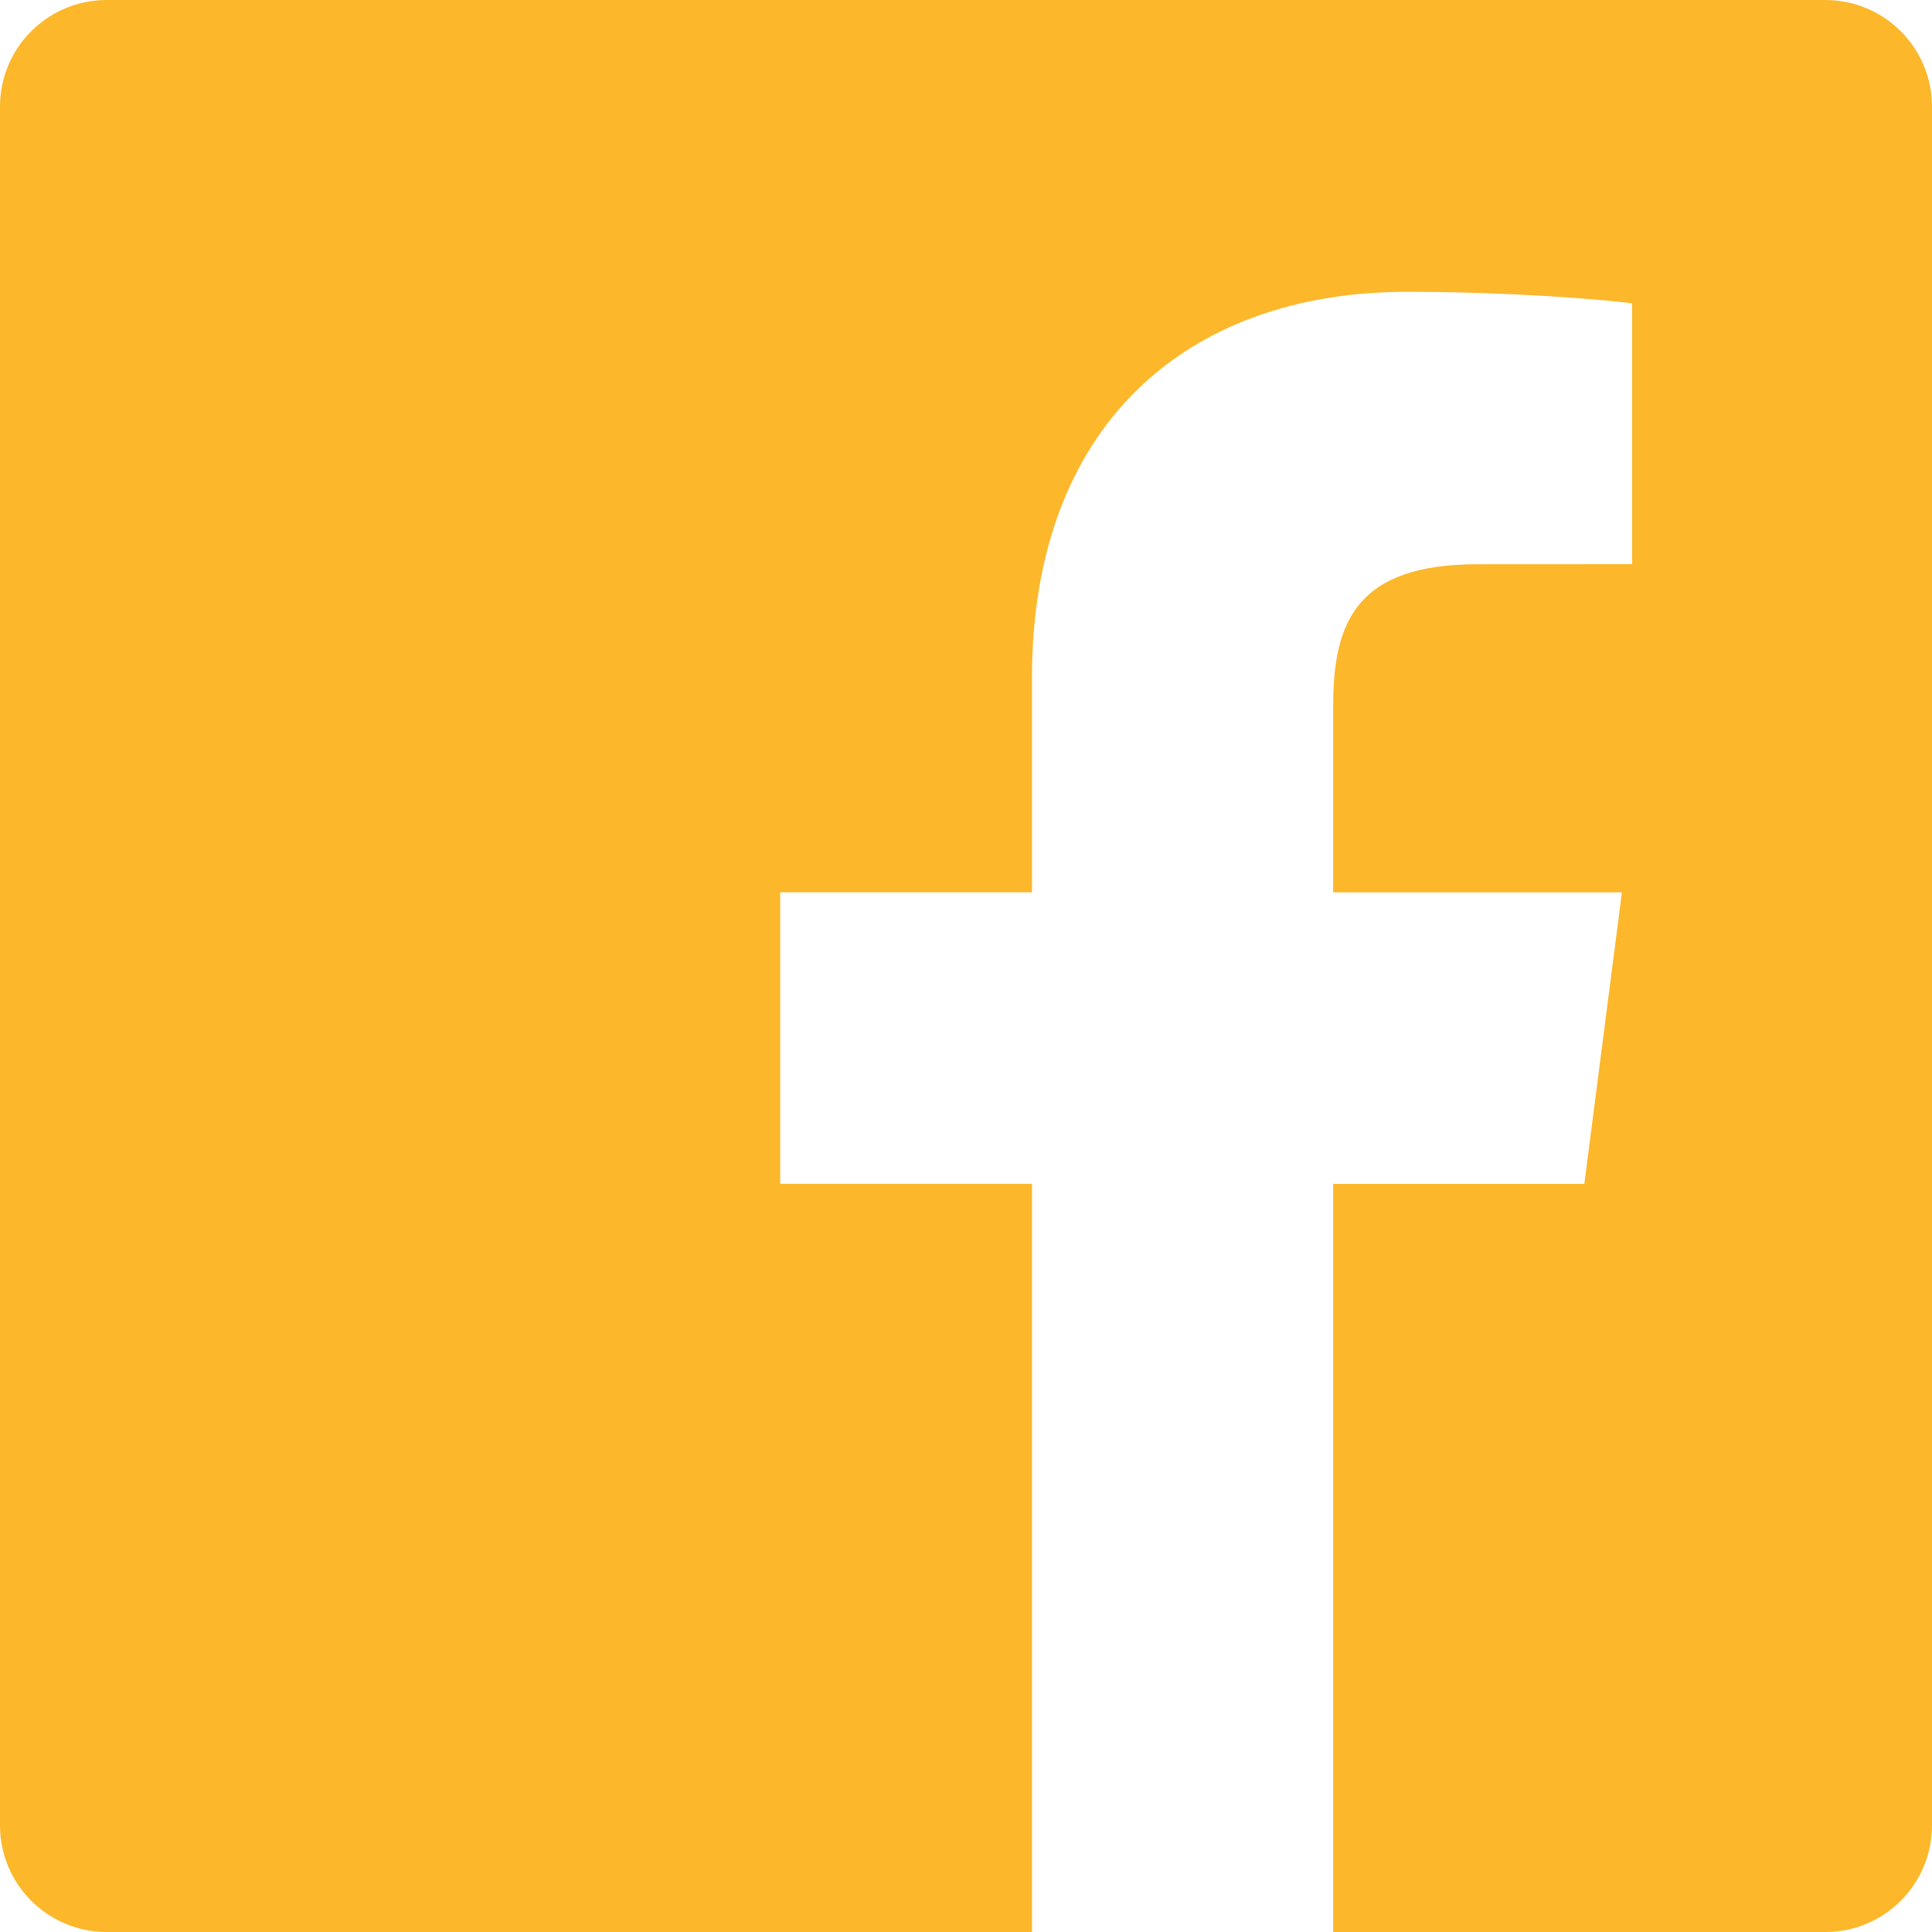
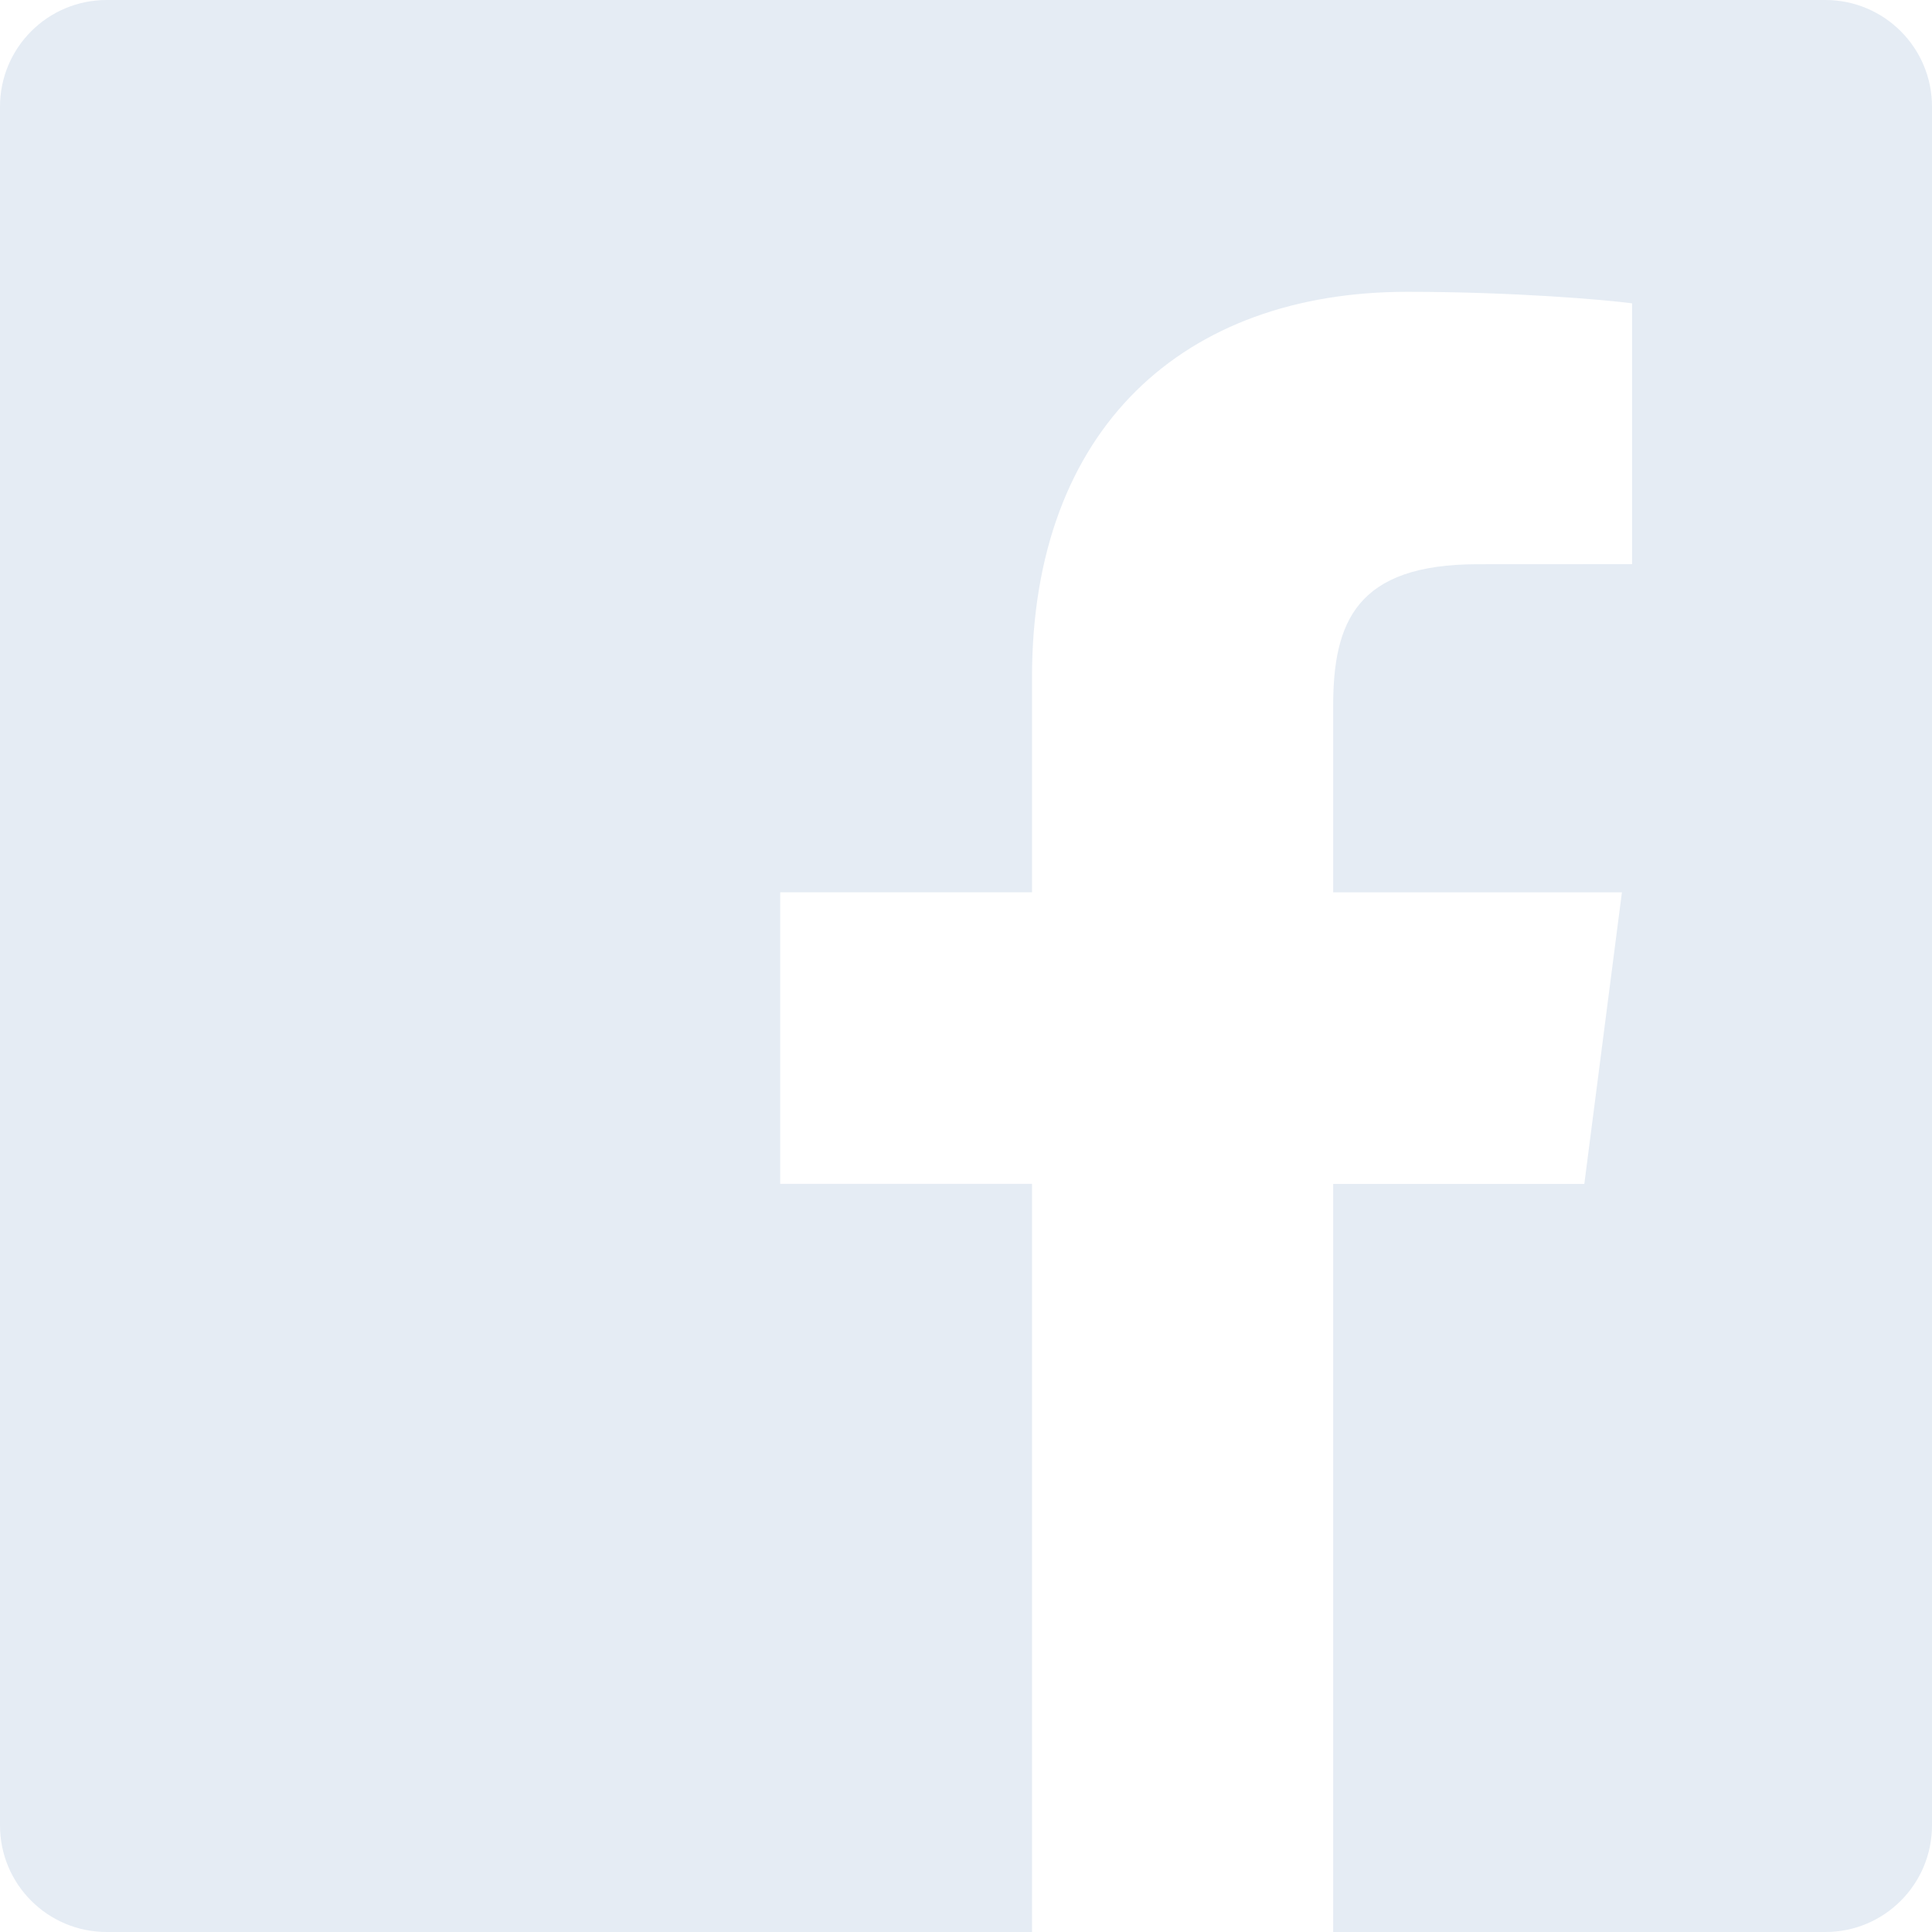
<svg xmlns="http://www.w3.org/2000/svg" width="24" height="24" viewBox="0 0 24 24" fill="none">
-   <path d="M22.675 0H1.325C0.593 0 0 0.593 0 1.325V22.676C0 23.407 0.593 24 1.325 24H12.82V14.706H9.692V11.084H12.82V8.413C12.82 5.313 14.713 3.625 17.479 3.625C18.804 3.625 19.942 3.724 20.274 3.768V7.008L18.356 7.009C16.852 7.009 16.561 7.724 16.561 8.772V11.085H20.148L19.681 14.707H16.561V24H22.677C23.407 24 24 23.407 24 22.675V1.325C24 0.593 23.407 0 22.675 0Z" fill="#FCB72B" />
+   <path d="M22.675 0H1.325C0.593 0 0 0.593 0 1.325V22.676C0 23.407 0.593 24 1.325 24H12.82V14.706H9.692V11.084H12.82V8.413C12.82 5.313 14.713 3.625 17.479 3.625C18.804 3.625 19.942 3.724 20.274 3.768V7.008L18.356 7.009C16.852 7.009 16.561 7.724 16.561 8.772V11.085H20.148L19.681 14.707H16.561V24H22.677C23.407 24 24 23.407 24 22.675V1.325C24 0.593 23.407 0 22.675 0Z" fill="#E5ECF4" />
</svg>
